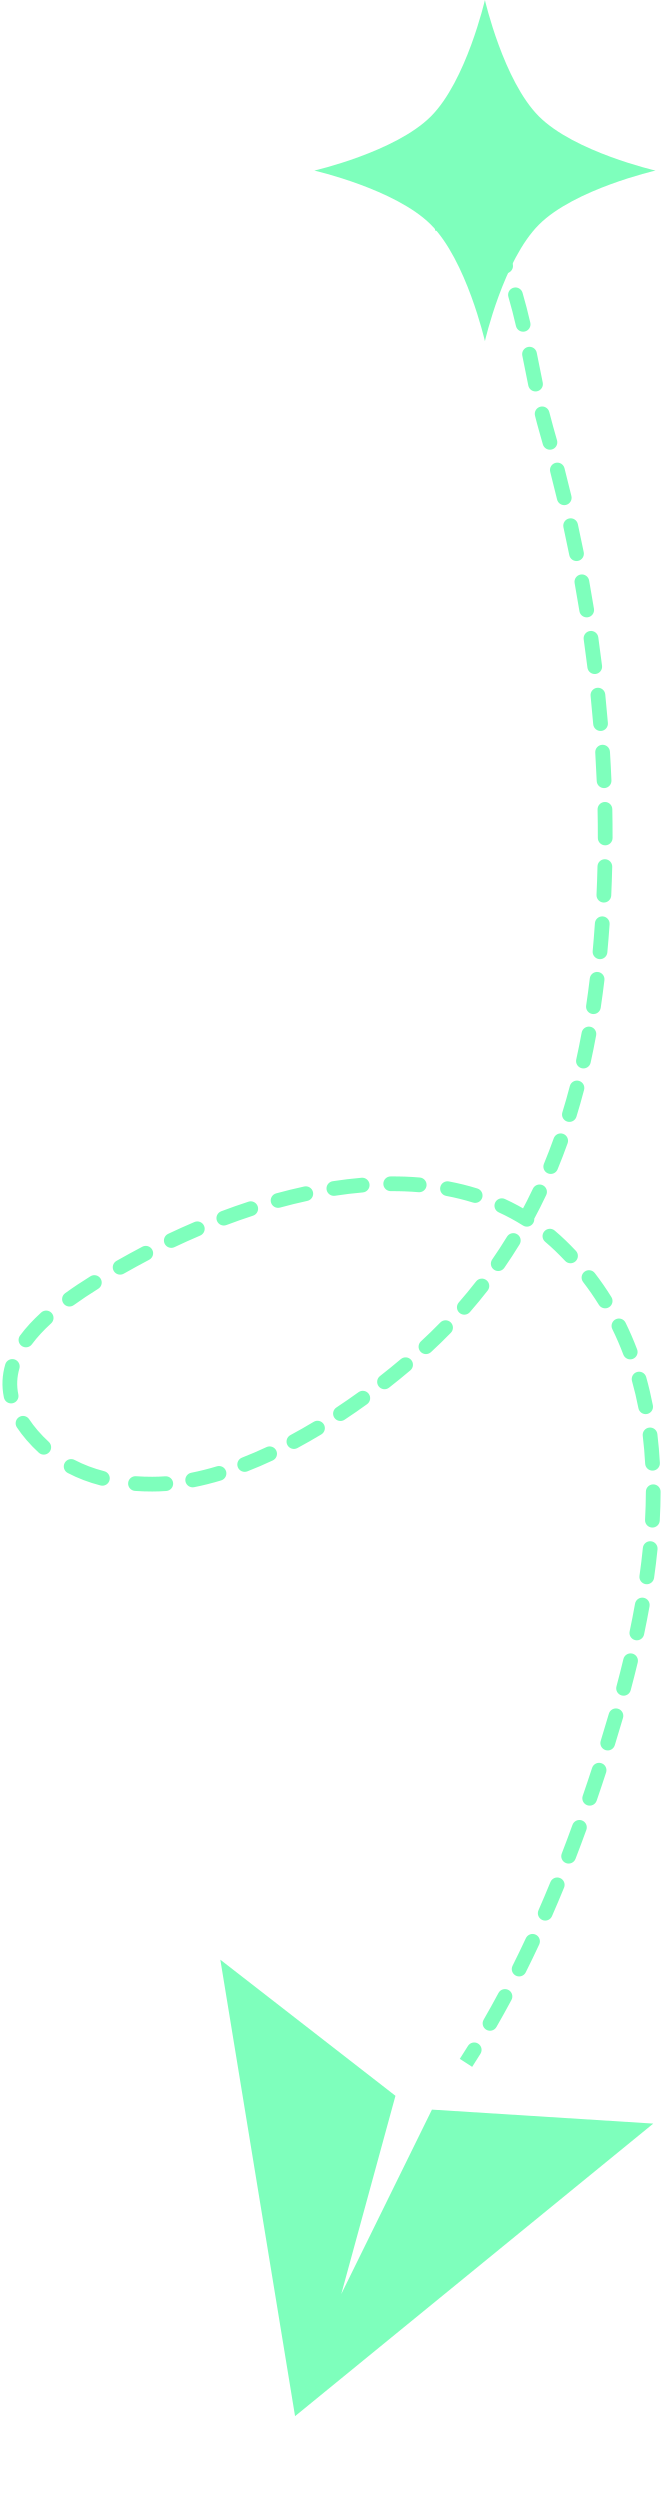
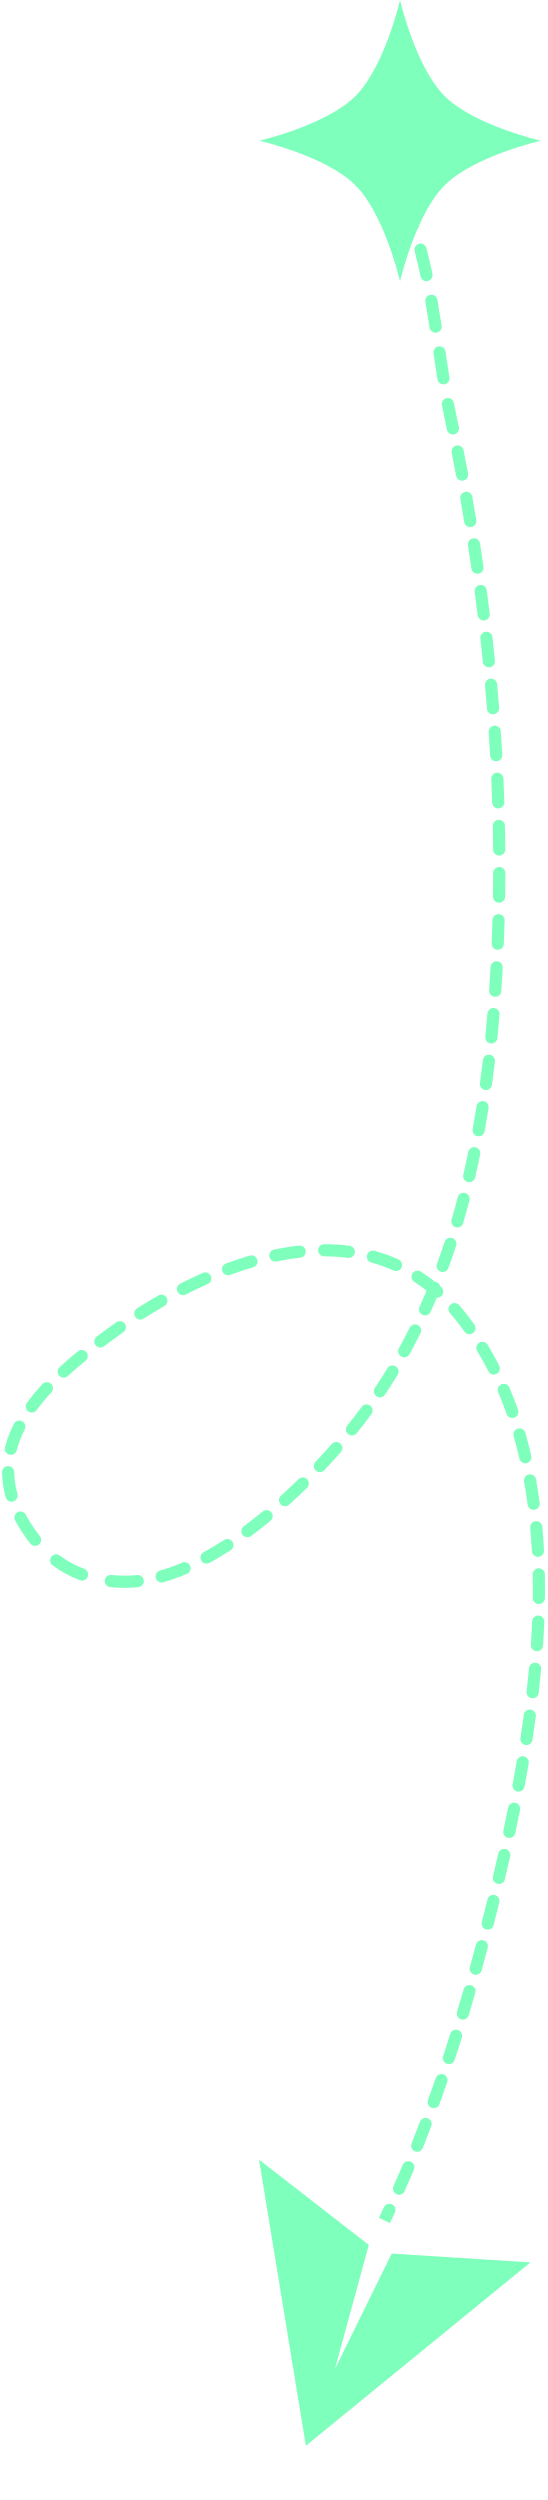
- <svg xmlns="http://www.w3.org/2000/svg" width="135" height="509" viewBox="0 0 135 509" fill="none">
-   <path d="M88.925 34.705L88.578 46.948L100.821 47.295L101.168 35.052L88.925 34.705ZM111.177 87.26L109.735 87.674L111.177 87.26ZM122.403 190.982L123.898 191.101L122.403 190.982ZM88.725 272.3L89.771 273.376L88.725 272.3ZM6.538 292.215L5.4 293.192L6.538 292.215ZM27.118 256.534L26.395 255.22L27.118 256.534ZM114.117 253.63L115.159 252.551L114.117 253.63ZM121.066 363.16L119.643 362.685L121.066 363.16ZM95.721 44.279C96.233 44.93 97.176 45.042 97.827 44.53C98.478 44.018 98.591 43.075 98.079 42.424L95.721 44.279ZM101.628 47.805C101.227 47.08 100.315 46.817 99.59 47.217C98.865 47.618 98.601 48.53 99.002 49.255L101.628 47.805ZM101.551 54.703C101.856 55.474 102.728 55.851 103.498 55.545C104.268 55.24 104.645 54.369 104.34 53.599L101.551 54.703ZM106.388 59.604C106.155 58.809 105.321 58.354 104.526 58.588C103.731 58.821 103.276 59.655 103.51 60.45L106.388 59.604ZM105.048 66.375C105.235 67.182 106.041 67.685 106.848 67.498C107.655 67.311 108.158 66.506 107.971 65.699L105.048 66.375ZM109.28 71.812C109.116 71.001 108.325 70.475 107.513 70.639C106.701 70.804 106.176 71.595 106.34 72.407L109.28 71.812ZM107.564 78.5C107.73 79.312 108.523 79.835 109.335 79.668C110.146 79.502 110.669 78.709 110.502 77.897L107.564 78.5ZM111.836 83.901C111.638 83.097 110.825 82.606 110.021 82.804C109.216 83.003 108.725 83.816 108.924 84.62L111.836 83.901ZM110.523 90.465C110.744 91.263 111.571 91.731 112.369 91.509C113.167 91.288 113.635 90.461 113.414 89.663L110.523 90.465ZM114.928 95.318C114.721 94.515 113.902 94.033 113.1 94.24C112.298 94.447 111.816 95.265 112.023 96.067L114.928 95.318ZM113.421 101.696C113.613 102.502 114.423 102.999 115.228 102.806C116.034 102.614 116.531 101.805 116.339 100.999L113.421 101.696ZM117.647 106.706C117.469 105.896 116.669 105.384 115.86 105.562C115.051 105.74 114.539 106.54 114.716 107.349L117.647 106.706ZM115.907 113.024C116.07 113.837 116.86 114.363 117.673 114.201C118.485 114.038 119.012 113.248 118.849 112.435L115.907 113.024ZM119.945 118.187C119.798 117.372 119.017 116.83 118.202 116.978C117.387 117.125 116.845 117.905 116.993 118.721L119.945 118.187ZM117.971 124.436C118.103 125.254 118.873 125.81 119.691 125.678C120.509 125.546 121.065 124.776 120.933 123.958L117.971 124.436ZM121.811 129.747C121.694 128.927 120.935 128.357 120.115 128.473C119.295 128.589 118.724 129.349 118.84 130.169L121.811 129.747ZM119.599 135.917C119.7 136.739 120.448 137.324 121.27 137.224C122.092 137.123 122.677 136.375 122.577 135.553L119.599 135.917ZM123.23 141.373C123.146 140.549 122.409 139.949 121.585 140.033C120.761 140.117 120.161 140.854 120.245 141.678L123.23 141.373ZM120.777 147.45C120.845 148.276 121.569 148.89 122.395 148.823C123.221 148.755 123.835 148.031 123.767 147.205L120.777 147.45ZM124.187 153.047C124.136 152.22 123.425 151.591 122.598 151.642C121.771 151.693 121.142 152.405 121.193 153.232L124.187 153.047ZM121.49 159.02C121.524 159.848 122.222 160.491 123.05 160.457C123.878 160.424 124.521 159.725 124.487 158.897L121.49 159.02ZM124.666 164.753C124.649 163.925 123.965 163.266 123.136 163.283C122.308 163.3 121.65 163.984 121.666 164.813L124.666 164.753ZM121.72 170.607C121.719 171.436 122.39 172.108 123.218 172.109C124.046 172.111 124.719 171.44 124.72 170.612L121.72 170.607ZM124.648 176.471C124.667 175.643 124.011 174.956 123.183 174.936C122.355 174.917 121.668 175.573 121.649 176.401L124.648 176.471ZM121.45 182.191C121.412 183.019 122.052 183.72 122.88 183.758C123.708 183.795 124.409 183.155 124.447 182.328L121.45 182.191ZM124.114 188.179C124.171 187.352 123.546 186.636 122.72 186.58C121.893 186.524 121.177 187.148 121.121 187.974L124.114 188.179ZM120.668 193.649C120.592 194.473 121.199 195.204 122.024 195.28C122.849 195.356 123.579 194.749 123.655 193.924L120.668 193.649ZM123.061 199.562C123.159 198.739 122.571 197.993 121.749 197.895C120.926 197.797 120.18 198.384 120.082 199.207L123.061 199.562ZM119.339 204.742C119.217 205.561 119.782 206.325 120.601 206.447C121.42 206.57 122.184 206.005 122.306 205.186L119.339 204.742ZM121.376 210.787C121.525 209.973 120.986 209.191 120.171 209.042C119.356 208.892 118.574 209.432 118.425 210.247L121.376 210.787ZM117.323 215.712C117.144 216.521 117.655 217.321 118.464 217.5C119.273 217.678 120.074 217.167 120.252 216.358L117.323 215.712ZM118.92 221.888C119.13 221.087 118.65 220.267 117.849 220.057C117.048 219.847 116.228 220.326 116.018 221.127L118.92 221.888ZM114.495 226.481C114.252 227.273 114.696 228.112 115.488 228.356C116.28 228.599 117.119 228.155 117.362 227.363L114.495 226.481ZM115.566 232.769C115.846 231.989 115.439 231.131 114.659 230.852C113.879 230.572 113.021 230.979 112.742 231.759L115.566 232.769ZM110.746 236.945C110.43 237.711 110.795 238.588 111.56 238.904C112.326 239.22 113.203 238.855 113.519 238.09L110.746 236.945ZM111.211 243.306C111.566 242.557 111.246 241.663 110.497 241.309C109.748 240.954 108.854 241.274 108.5 242.023L111.211 243.306ZM105.995 246.975C105.602 247.705 105.874 248.614 106.603 249.008C107.332 249.401 108.242 249.129 108.636 248.4L105.995 246.975ZM105.79 253.35C106.222 252.643 106 251.72 105.293 251.288C104.586 250.855 103.663 251.078 103.231 251.784L105.79 253.35ZM100.207 256.432C99.736 257.114 99.906 258.048 100.588 258.519C101.269 258.99 102.204 258.819 102.675 258.138L100.207 256.432ZM99.296 262.745C99.805 262.091 99.687 261.148 99.033 260.64C98.379 260.131 97.436 260.249 96.928 260.903L99.296 262.745ZM93.403 265.184C92.859 265.809 92.924 266.756 93.549 267.3C94.173 267.845 95.121 267.78 95.665 267.155L93.403 265.184ZM91.793 271.356C92.371 270.763 92.358 269.813 91.765 269.235C91.171 268.657 90.222 268.67 89.644 269.263L91.793 271.356ZM85.706 273.094C85.097 273.656 85.06 274.605 85.622 275.213C86.184 275.822 87.133 275.86 87.742 275.297L85.706 273.094ZM83.548 279.003C84.18 278.467 84.259 277.521 83.723 276.889C83.188 276.256 82.242 276.178 81.609 276.713L83.548 279.003ZM77.365 280.165C76.713 280.675 76.597 281.618 77.107 282.271C77.617 282.923 78.56 283.039 79.213 282.529L77.365 280.165ZM74.743 285.886C75.415 285.401 75.567 284.464 75.082 283.792C74.597 283.12 73.66 282.968 72.988 283.453L74.743 285.886ZM68.49 286.564C67.799 287.021 67.61 287.952 68.067 288.643C68.524 289.333 69.455 289.523 70.146 289.065L68.49 286.564ZM65.415 292.054C66.125 291.627 66.355 290.705 65.928 289.996C65.501 289.286 64.579 289.056 63.869 289.483L65.415 292.054ZM59.127 292.184C58.398 292.576 58.124 293.485 58.516 294.215C58.908 294.945 59.817 295.219 60.547 294.827L59.127 292.184ZM55.532 297.348C56.283 296.997 56.607 296.104 56.256 295.354C55.905 294.603 55.012 294.279 54.262 294.63L55.532 297.348ZM49.271 296.772C48.499 297.073 48.117 297.943 48.418 298.715C48.719 299.487 49.588 299.868 50.36 299.568L49.271 296.772ZM45.024 301.415C45.817 301.177 46.267 300.34 46.028 299.547C45.789 298.753 44.952 298.304 44.159 298.543L45.024 301.415ZM38.94 299.85C38.127 300.01 37.598 300.799 37.758 301.612C37.919 302.425 38.708 302.954 39.52 302.793L38.94 299.85ZM33.861 303.566C34.688 303.506 35.309 302.788 35.249 301.962C35.189 301.136 34.471 300.514 33.645 300.574L33.861 303.566ZM27.689 300.558C26.863 300.499 26.145 301.121 26.086 301.947C26.027 302.773 26.649 303.491 27.476 303.55L27.689 300.558ZM20.477 302.443C21.28 302.649 22.097 302.165 22.303 301.363C22.509 300.561 22.026 299.743 21.223 299.537L20.477 302.443ZM15.182 297.241C14.448 296.856 13.542 297.139 13.157 297.873C12.772 298.606 13.055 299.513 13.789 299.898L15.182 297.241ZM7.901 295.772C8.513 296.33 9.461 296.287 10.02 295.674C10.578 295.062 10.534 294.114 9.922 293.555L7.901 295.772ZM5.936 288.952C5.478 288.262 4.547 288.073 3.857 288.531C3.166 288.988 2.978 289.919 3.435 290.61L5.936 288.952ZM0.795 284.54C0.965 285.351 1.759 285.871 2.57 285.702C3.381 285.532 3.901 284.737 3.732 283.927L0.795 284.54ZM3.949 278.628C4.181 277.832 3.724 277 2.928 276.768C2.133 276.537 1.3 276.994 1.069 277.79L3.949 278.628ZM4.076 271.926C3.585 272.593 3.727 273.532 4.394 274.023C5.061 274.514 6 274.372 6.491 273.705L4.076 271.926ZM10.409 269.44C11.021 268.882 11.064 267.933 10.506 267.321C9.948 266.709 8.999 266.666 8.387 267.224L10.409 269.44ZM13.265 263.293C12.594 263.779 12.443 264.716 12.929 265.388C13.415 266.059 14.352 266.209 15.023 265.723L13.265 263.293ZM20.004 262.396C20.707 261.958 20.922 261.033 20.484 260.33C20.046 259.627 19.121 259.412 18.418 259.85L20.004 262.396ZM23.718 256.713C22.997 257.121 22.744 258.037 23.152 258.757C23.561 259.478 24.476 259.731 25.197 259.323L23.718 256.713ZM30.373 256.489C31.106 256.105 31.39 255.198 31.005 254.464C30.62 253.73 29.714 253.447 28.98 253.832L30.373 256.489ZM34.233 251.211C33.484 251.566 33.165 252.461 33.52 253.21C33.875 253.958 34.77 254.277 35.518 253.922L34.233 251.211ZM40.763 251.563C41.525 251.238 41.88 250.357 41.555 249.595C41.231 248.833 40.35 248.478 39.587 248.802L40.763 251.563ZM45.04 246.614C44.264 246.906 43.873 247.772 44.165 248.547C44.457 249.322 45.322 249.714 46.098 249.421L45.04 246.614ZM51.516 247.515C52.304 247.258 52.734 246.411 52.477 245.624C52.219 244.836 51.373 244.406 50.585 244.663L51.516 247.515ZM56.221 242.972C55.422 243.19 54.951 244.015 55.169 244.814C55.388 245.613 56.213 246.084 57.012 245.866L56.221 242.972ZM62.577 244.502C63.387 244.327 63.901 243.528 63.726 242.718C63.551 241.909 62.753 241.394 61.943 241.569L62.577 244.502ZM67.746 240.493C66.927 240.619 66.365 241.385 66.491 242.204C66.617 243.023 67.383 243.584 68.202 243.458L67.746 240.493ZM73.869 242.78C74.695 242.71 75.308 241.984 75.238 241.159C75.168 240.333 74.442 239.721 73.617 239.79L73.869 242.78ZM79.538 239.518C78.71 239.523 78.042 240.198 78.047 241.027C78.052 241.855 78.728 242.522 79.556 242.517L79.538 239.518ZM85.227 242.731C86.053 242.8 86.778 242.187 86.847 241.362C86.916 240.536 86.303 239.811 85.478 239.742L85.227 242.731ZM91.387 240.537C90.573 240.384 89.788 240.919 89.635 241.733C89.482 242.548 90.018 243.332 90.832 243.485L91.387 240.537ZM96.301 244.84C97.092 245.086 97.932 244.645 98.179 243.854C98.425 243.063 97.984 242.222 97.192 241.976L96.301 244.84ZM102.797 244.116C102.043 243.771 101.153 244.102 100.808 244.855C100.463 245.608 100.794 246.499 101.548 246.843L102.797 244.116ZM106.476 249.513C107.176 249.957 108.102 249.749 108.546 249.049C108.989 248.349 108.781 247.422 108.081 246.979L106.476 249.513ZM112.928 250.536C112.295 250.001 111.349 250.081 110.814 250.714C110.28 251.347 110.36 252.293 110.993 252.828L112.928 250.536ZM115.066 256.727C115.634 257.331 116.583 257.36 117.187 256.793C117.79 256.225 117.82 255.276 117.252 254.672L115.066 256.727ZM121.104 259.199C120.599 258.542 119.658 258.418 119.001 258.923C118.344 259.428 118.221 260.37 118.726 261.027L121.104 259.199ZM121.935 265.668C122.371 266.372 123.296 266.589 124 266.153C124.704 265.717 124.921 264.792 124.485 264.088L121.935 265.668ZM127.361 269.291C126.997 268.547 126.098 268.239 125.354 268.604C124.61 268.969 124.303 269.867 124.668 270.611L127.361 269.291ZM126.911 275.8C127.204 276.575 128.07 276.965 128.844 276.673C129.619 276.38 130.01 275.514 129.717 274.739L126.911 275.8ZM131.564 280.373C131.34 279.575 130.512 279.11 129.714 279.333C128.917 279.557 128.451 280.385 128.675 281.182L131.564 280.373ZM129.981 286.706C130.139 287.519 130.927 288.049 131.74 287.891C132.553 287.732 133.084 286.945 132.925 286.131L129.981 286.706ZM133.84 291.967C133.741 291.145 132.994 290.559 132.172 290.658C131.349 290.757 130.763 291.504 130.862 292.326L133.84 291.967ZM131.355 298.003C131.4 298.83 132.108 299.464 132.935 299.419C133.762 299.374 134.396 298.666 134.351 297.839L131.355 298.003ZM134.499 303.723C134.502 302.895 133.833 302.221 133.004 302.219C132.176 302.216 131.502 302.886 131.5 303.714L134.499 303.723ZM131.332 309.432C131.287 310.259 131.921 310.966 132.749 311.011C133.576 311.056 134.283 310.422 134.328 309.595L131.332 309.432ZM133.873 315.444C133.956 314.62 133.355 313.885 132.53 313.802C131.706 313.72 130.971 314.321 130.888 315.145L133.873 315.444ZM130.199 320.842C130.083 321.662 130.654 322.421 131.475 322.537C132.295 322.652 133.054 322.081 133.17 321.261L130.199 320.842ZM132.246 327.041C132.391 326.225 131.848 325.446 131.032 325.301C130.216 325.156 129.438 325.7 129.293 326.515L132.246 327.041ZM128.195 332.16C128.024 332.97 128.542 333.766 129.353 333.937C130.164 334.108 130.959 333.589 131.13 332.778L128.195 332.16ZM129.843 338.478C130.037 337.673 129.541 336.863 128.735 336.669C127.93 336.476 127.12 336.972 126.926 337.777L129.843 338.478ZM125.51 343.36C125.297 344.16 125.773 344.982 126.573 345.195C127.374 345.409 128.196 344.933 128.409 344.132L125.51 343.36ZM126.844 349.753C127.074 348.957 126.616 348.125 125.821 347.895C125.025 347.664 124.193 348.122 123.962 348.918L126.844 349.753ZM122.302 354.447C122.057 355.238 122.499 356.078 123.291 356.324C124.082 356.569 124.922 356.127 125.168 355.335L122.302 354.447ZM123.401 360.878C123.658 360.09 123.228 359.243 122.441 358.986C121.654 358.728 120.807 359.158 120.549 359.945L123.401 360.878ZM118.641 365.644C118.372 366.428 118.79 367.281 119.573 367.55C120.357 367.819 121.21 367.402 121.479 366.618L118.641 365.644ZM119.38 372.561C119.663 371.782 119.262 370.921 118.483 370.639C117.704 370.356 116.844 370.758 116.561 371.536L119.38 372.561ZM114.372 377.385C114.074 378.158 114.459 379.027 115.232 379.325C116.005 379.623 116.873 379.238 117.171 378.465L114.372 377.385ZM114.841 384.325C115.156 383.558 114.789 382.682 114.023 382.368C113.256 382.054 112.38 382.42 112.066 383.187L114.841 384.325ZM109.633 388.933C109.302 389.693 109.648 390.577 110.407 390.909C111.166 391.24 112.051 390.894 112.382 390.135L109.633 388.933ZM109.784 395.887C110.135 395.137 109.81 394.244 109.06 393.894C108.309 393.543 107.416 393.868 107.066 394.618L109.784 395.887ZM104.355 400.233C103.985 400.974 104.286 401.875 105.027 402.245C105.768 402.615 106.669 402.315 107.039 401.574L104.355 400.233ZM104.136 407.185C104.527 406.454 104.253 405.545 103.522 405.154C102.792 404.763 101.883 405.038 101.492 405.768L104.136 407.185ZM98.468 411.213C98.054 411.931 98.301 412.848 99.019 413.262C99.737 413.675 100.654 413.428 101.068 412.71L98.468 411.213ZM97.824 418.139C98.261 417.435 98.044 416.51 97.34 416.073C96.636 415.637 95.711 415.853 95.275 416.557L97.824 418.139ZM93.783 42.03C94.467 42.755 95.112 43.505 95.721 44.279L98.079 42.424C97.416 41.581 96.712 40.762 95.963 39.97L93.783 42.03ZM99.002 49.255C99.965 50.999 100.806 52.822 101.551 54.703L104.34 53.599C103.555 51.616 102.661 49.676 101.628 47.805L99.002 49.255ZM103.51 60.45C104.082 62.398 104.586 64.379 105.048 66.375L107.971 65.699C107.499 63.662 106.981 61.622 106.388 59.604L103.51 60.45ZM106.34 72.407C106.751 74.443 107.154 76.504 107.564 78.5L110.502 77.897C110.092 75.898 109.699 73.884 109.28 71.812L106.34 72.407ZM108.924 84.62C109.179 85.654 109.448 86.674 109.735 87.674L112.619 86.846C112.344 85.888 112.084 84.906 111.836 83.901L108.924 84.62ZM109.735 87.674C110.002 88.603 110.264 89.533 110.523 90.465L113.414 89.663C113.153 88.722 112.888 87.784 112.619 86.846L109.735 87.674ZM112.023 96.067C112.506 97.939 112.972 99.815 113.421 101.696L116.339 100.999C115.886 99.101 115.415 97.207 114.928 95.318L112.023 96.067ZM114.716 107.349C115.131 109.237 115.528 111.129 115.907 113.024L118.849 112.435C118.466 110.522 118.065 108.612 117.647 106.706L114.716 107.349ZM116.993 118.721C117.337 120.623 117.663 122.528 117.971 124.436L120.933 123.958C120.622 122.032 120.292 120.108 119.945 118.187L116.993 118.721ZM118.84 130.169C119.112 132.083 119.365 133.999 119.599 135.917L122.577 135.553C122.34 133.616 122.085 131.681 121.811 129.747L118.84 130.169ZM120.245 141.678C120.442 143.601 120.619 145.526 120.777 147.45L123.767 147.205C123.608 145.26 123.428 143.316 123.23 141.373L120.245 141.678ZM121.193 153.232C121.312 155.162 121.411 157.091 121.49 159.02L124.487 158.897C124.408 156.948 124.307 154.997 124.187 153.047L121.193 153.232ZM121.666 164.813C121.705 166.745 121.723 168.677 121.72 170.607L124.72 170.612C124.723 168.66 124.705 166.707 124.666 164.753L121.666 164.813ZM121.649 176.401C121.604 178.333 121.538 180.264 121.45 182.191L124.447 182.328C124.535 180.378 124.602 178.425 124.648 176.471L121.649 176.401ZM121.121 187.974C121.055 188.938 120.984 189.901 120.907 190.863L123.898 191.101C123.975 190.128 124.048 189.154 124.114 188.179L121.121 187.974ZM120.907 190.863C120.833 191.791 120.754 192.719 120.668 193.649L123.655 193.924C123.742 192.982 123.823 192.041 123.898 191.101L120.907 190.863ZM120.082 199.207C119.862 201.053 119.615 202.899 119.339 204.742L122.306 205.186C122.587 203.311 122.837 201.436 123.061 199.562L120.082 199.207ZM118.425 210.247C118.09 212.073 117.724 213.896 117.323 215.712L120.252 216.358C120.661 214.506 121.035 212.648 121.376 210.787L118.425 210.247ZM116.018 221.127C115.548 222.921 115.041 224.706 114.495 226.481L117.362 227.363C117.921 225.546 118.44 223.72 118.92 221.888L116.018 221.127ZM112.742 231.759C112.119 233.499 111.455 235.229 110.746 236.945L113.519 238.09C114.247 236.328 114.928 234.554 115.566 232.769L112.742 231.759ZM108.5 242.023C107.711 243.689 106.877 245.34 105.995 246.975L108.636 248.4C109.543 246.717 110.401 245.019 111.211 243.306L108.5 242.023ZM103.231 251.784C102.272 253.351 101.265 254.901 100.207 256.432L102.675 258.138C103.765 256.56 104.802 254.963 105.79 253.35L103.231 251.784ZM96.928 260.903C95.804 262.349 94.63 263.777 93.403 265.184L95.665 267.155C96.928 265.705 98.138 264.235 99.296 262.745L96.928 260.903ZM89.644 269.263C89.002 269.922 88.347 270.576 87.68 271.224L89.771 273.376C90.458 272.708 91.132 272.035 91.793 271.356L89.644 269.263ZM87.68 271.224C87.056 271.831 86.397 272.455 85.706 273.094L87.742 275.297C88.451 274.642 89.128 274 89.771 273.376L87.68 271.224ZM81.609 276.713C80.269 277.848 78.85 279.004 77.365 280.165L79.213 282.529C80.729 281.344 82.178 280.163 83.548 279.003L81.609 276.713ZM72.988 283.453C71.532 284.503 70.029 285.544 68.49 286.564L70.146 289.065C71.721 288.023 73.256 286.959 74.743 285.886L72.988 283.453ZM63.869 289.483C62.313 290.419 60.73 291.323 59.127 292.184L60.547 294.827C62.195 293.941 63.82 293.013 65.415 292.054L63.869 289.483ZM54.262 294.63C52.606 295.404 50.94 296.122 49.271 296.772L50.36 299.568C52.096 298.891 53.822 298.147 55.532 297.348L54.262 294.63ZM44.159 298.543C42.409 299.07 40.666 299.509 38.94 299.85L39.52 302.793C41.351 302.432 43.189 301.968 45.024 301.415L44.159 298.543ZM33.645 300.574C32.753 300.639 31.869 300.672 30.994 300.672V303.672C31.944 303.672 32.901 303.636 33.861 303.566L33.645 300.574ZM30.994 300.672C29.862 300.672 28.761 300.634 27.689 300.558L27.476 303.55C28.622 303.632 29.795 303.672 30.994 303.672V300.672ZM21.223 299.537C19.058 298.981 17.045 298.218 15.182 297.241L13.789 299.898C15.872 300.99 18.104 301.833 20.477 302.443L21.223 299.537ZM9.922 293.555C9.139 292.842 8.39 292.07 7.675 291.237L5.4 293.192C6.192 294.115 7.026 294.974 7.901 295.772L9.922 293.555ZM7.675 291.237C7.007 290.459 6.429 289.697 5.936 288.952L3.435 290.61C4.003 291.467 4.657 292.328 5.4 293.192L7.675 291.237ZM3.732 283.927C3.35 282.095 3.452 280.337 3.949 278.628L1.069 277.79C0.442 279.944 0.307 282.201 0.795 284.54L3.732 283.927ZM6.491 273.705C7.562 272.251 8.887 270.829 10.409 269.44L8.387 267.224C6.756 268.712 5.29 270.278 4.076 271.926L6.491 273.705ZM15.023 265.723C16.607 264.577 18.283 263.468 20.004 262.396L18.418 259.85C16.652 260.95 14.917 262.098 13.265 263.293L15.023 265.723ZM25.197 259.323C26.081 258.822 26.965 258.33 27.841 257.849L26.395 255.22C25.511 255.706 24.616 256.204 23.718 256.713L25.197 259.323ZM27.841 257.849C28.67 257.392 29.515 256.939 30.373 256.489L28.98 253.832C28.104 254.291 27.242 254.754 26.395 255.22L27.841 257.849ZM35.518 253.922C37.227 253.111 38.978 252.322 40.763 251.563L39.587 248.802C37.765 249.578 35.977 250.384 34.233 251.211L35.518 253.922ZM46.098 249.421C47.881 248.749 49.689 248.112 51.516 247.515L50.585 244.663C48.714 245.274 46.863 245.927 45.04 246.614L46.098 249.421ZM57.012 245.866C58.858 245.361 60.715 244.904 62.577 244.502L61.943 241.569C60.025 241.984 58.116 242.454 56.221 242.972L57.012 245.866ZM68.202 243.458C70.095 243.167 71.987 242.939 73.869 242.78L73.617 239.79C71.662 239.955 69.703 240.192 67.746 240.493L68.202 243.458ZM79.556 242.517C81.466 242.506 83.359 242.575 85.227 242.731L85.478 239.742C83.514 239.577 81.532 239.505 79.538 239.518L79.556 242.517ZM90.832 243.485C92.69 243.835 94.515 244.284 96.301 244.84L97.192 241.976C95.291 241.383 93.353 240.907 91.387 240.537L90.832 243.485ZM101.548 246.843C103.238 247.617 104.883 248.505 106.476 249.513L108.081 246.979C106.371 245.896 104.606 244.944 102.797 244.116L101.548 246.843ZM110.993 252.828C111.7 253.425 112.394 254.052 113.075 254.709L115.159 252.551C114.43 251.847 113.686 251.176 112.928 250.536L110.993 252.828ZM113.075 254.709C113.761 255.372 114.425 256.045 115.066 256.727L117.252 254.672C116.578 253.955 115.88 253.247 115.159 252.551L113.075 254.709ZM118.726 261.027C119.886 262.536 120.954 264.085 121.935 265.668L124.485 264.088C123.452 262.42 122.326 260.789 121.104 259.199L118.726 261.027ZM124.668 270.611C125.5 272.308 126.246 274.039 126.911 275.8L129.717 274.739C129.02 272.893 128.236 271.075 127.361 269.291L124.668 270.611ZM128.675 281.182C129.184 282.999 129.617 284.841 129.981 286.706L132.925 286.131C132.547 284.192 132.095 282.271 131.564 280.373L128.675 281.182ZM130.862 292.326C131.088 294.203 131.251 296.097 131.355 298.003L134.351 297.839C134.243 295.871 134.075 293.912 133.84 291.967L130.862 292.326ZM131.5 303.714C131.494 305.613 131.436 307.521 131.332 309.432L134.328 309.595C134.435 307.635 134.494 305.677 134.499 303.723L131.5 303.714ZM130.888 315.145C130.698 317.046 130.467 318.946 130.199 320.842L133.17 321.261C133.442 319.328 133.679 317.387 133.873 315.444L130.888 315.145ZM129.293 326.515C128.956 328.407 128.589 330.29 128.195 332.16L131.13 332.778C131.53 330.879 131.904 328.965 132.246 327.041L129.293 326.515ZM126.926 337.777C126.475 339.657 126.001 341.519 125.51 343.36L128.409 344.132C128.906 342.27 129.386 340.384 129.843 338.478L126.926 337.777ZM123.962 348.918C123.419 350.791 122.864 352.636 122.302 354.447L125.168 355.335C125.734 353.509 126.295 351.646 126.844 349.753L123.962 348.918ZM120.549 359.945C120.247 360.87 119.945 361.783 119.643 362.685L122.489 363.636C122.792 362.728 123.096 361.809 123.401 360.878L120.549 359.945ZM119.643 362.685C119.314 363.67 118.98 364.657 118.641 365.644L121.479 366.618C121.821 365.623 122.157 364.628 122.489 363.636L119.643 362.685ZM116.561 371.536C115.853 373.485 115.124 375.436 114.372 377.385L117.171 378.465C117.93 376.496 118.666 374.527 119.38 372.561L116.561 371.536ZM112.066 383.187C111.279 385.107 110.468 387.023 109.633 388.933L112.382 390.135C113.227 388.203 114.046 386.265 114.841 384.325L112.066 383.187ZM107.066 394.618C106.188 396.499 105.285 398.372 104.355 400.233L107.039 401.574C107.981 399.688 108.896 397.791 109.784 395.887L107.066 394.618ZM101.492 405.768C100.512 407.597 99.504 409.413 98.468 411.213L101.068 412.71C102.12 410.883 103.142 409.04 104.136 407.185L101.492 405.768ZM95.275 416.557C94.728 417.439 94.174 418.316 93.612 419.188L96.134 420.812C96.705 419.926 97.268 419.034 97.824 418.139L95.275 416.557Z" fill="#7EFFBC" />
+ <svg xmlns="http://www.w3.org/2000/svg" width="135" height="617" viewBox="0 0 135 617" fill="none">
+   <path d="M89.877 33.926L87.799 45.996L99.869 48.074L101.947 36.004L89.877 33.926ZM111.177 102.883L109.71 103.198L111.177 102.883ZM122.403 241.635L123.9 241.725L122.403 241.635ZM88.725 350.417L89.915 351.332L89.915 351.332L88.725 350.417ZM6.538 377.057L5.275 377.868L5.275 377.868L6.538 377.057ZM27.118 329.327L26.229 328.119L27.118 329.327ZM114.117 325.442L115.303 324.523L114.117 325.442ZM121.066 471.964L119.611 471.6L121.066 471.964ZM95.35 44.475C95.778 45.184 96.7 45.413 97.409 44.985C98.119 44.557 98.347 43.636 97.919 42.926L95.35 44.475ZM100.976 48.812C100.638 48.056 99.751 47.717 98.995 48.055C98.238 48.393 97.899 49.28 98.237 50.036L100.976 48.812ZM100.525 55.915C100.79 56.7 101.642 57.12 102.427 56.855C103.211 56.589 103.632 55.738 103.366 54.953L100.525 55.915ZM105.239 61.236C105.029 60.434 104.209 59.955 103.408 60.165C102.606 60.376 102.127 61.196 102.338 61.997L105.239 61.236ZM103.791 68.206C103.96 69.016 104.755 69.536 105.566 69.367C106.377 69.197 106.897 68.402 106.727 67.591L103.791 68.206ZM107.943 73.98C107.801 73.164 107.024 72.618 106.208 72.76C105.392 72.902 104.845 73.678 104.987 74.495L107.943 73.98ZM106.021 80.835C106.147 81.654 106.913 82.215 107.732 82.088C108.551 81.962 109.112 81.196 108.986 80.377L106.021 80.835ZM109.947 86.765C109.825 85.946 109.062 85.381 108.242 85.503C107.423 85.625 106.858 86.389 106.98 87.208L109.947 86.765ZM107.959 93.6C108.089 94.418 108.858 94.975 109.676 94.845C110.494 94.714 111.052 93.945 110.921 93.127L107.959 93.6ZM112.013 99.444C111.859 98.63 111.074 98.096 110.26 98.25C109.446 98.405 108.912 99.19 109.066 100.004L112.013 99.444ZM110.311 106.035C110.481 106.846 111.276 107.366 112.087 107.197C112.898 107.027 113.417 106.232 113.248 105.421L110.311 106.035ZM114.412 111.138C114.251 110.326 113.462 109.797 112.649 109.958C111.836 110.119 111.308 110.909 111.469 111.721L114.412 111.138ZM112.567 117.418C112.719 118.232 113.503 118.769 114.317 118.616C115.132 118.464 115.668 117.68 115.516 116.866L112.567 117.418ZM116.559 122.605C116.415 121.789 115.637 121.245 114.821 121.389C114.005 121.532 113.461 122.31 113.605 123.126L116.559 122.605ZM114.582 128.846C114.717 129.663 115.489 130.216 116.307 130.081C117.124 129.946 117.677 129.173 117.542 128.356L114.582 128.846ZM118.464 134.116C118.337 133.297 117.571 132.736 116.752 132.863C115.933 132.989 115.372 133.756 115.499 134.574L118.464 134.116ZM116.355 140.313C116.473 141.133 117.233 141.702 118.053 141.584C118.873 141.466 119.442 140.706 119.324 139.886L116.355 140.313ZM120.123 145.665C120.014 144.844 119.26 144.266 118.439 144.376C117.618 144.485 117.04 145.239 117.15 146.06L120.123 145.665ZM117.883 151.815C117.983 152.637 118.731 153.223 119.553 153.122C120.376 153.022 120.961 152.274 120.861 151.452L117.883 151.815ZM121.535 157.247C121.444 156.423 120.702 155.83 119.879 155.921C119.056 156.013 118.462 156.754 118.554 157.578L121.535 157.247ZM119.162 163.347C119.245 164.171 119.98 164.773 120.804 164.69C121.628 164.608 122.23 163.873 122.147 163.049L119.162 163.347ZM122.696 168.857C122.622 168.032 121.894 167.422 121.069 167.496C120.244 167.569 119.634 168.297 119.707 169.123L122.696 168.857ZM120.189 174.904C120.253 175.73 120.975 176.347 121.801 176.283C122.627 176.219 123.244 175.497 123.18 174.671L120.189 174.904ZM123.6 180.491C123.545 179.664 122.83 179.038 122.004 179.093C121.177 179.148 120.551 179.863 120.606 180.69L123.6 180.491ZM120.959 186.48C121.004 187.307 121.712 187.941 122.539 187.895C123.366 187.849 124 187.142 123.954 186.315L120.959 186.48ZM124.242 192.142C124.206 191.315 123.506 190.673 122.678 190.709C121.851 190.746 121.209 191.446 121.245 192.273L124.242 192.142ZM121.465 198.069C121.492 198.897 122.185 199.547 123.013 199.52C123.841 199.494 124.49 198.801 124.464 197.973L121.465 198.069ZM124.617 203.807C124.6 202.978 123.915 202.321 123.087 202.338C122.259 202.355 121.601 203.04 121.618 203.868L124.617 203.807ZM121.702 209.667C121.709 210.496 122.387 211.162 123.215 211.154C124.044 211.147 124.709 210.47 124.702 209.641L121.702 209.667ZM124.718 215.477C124.721 214.648 124.051 213.975 123.223 213.972C122.394 213.969 121.721 214.638 121.718 215.467L124.718 215.477ZM121.663 221.266C121.65 222.095 122.311 222.777 123.14 222.789C123.968 222.802 124.65 222.141 124.663 221.313L121.663 221.266ZM124.536 227.148C124.559 226.32 123.907 225.63 123.079 225.607C122.25 225.584 121.56 226.236 121.537 227.064L124.536 227.148ZM121.34 232.859C121.306 233.687 121.95 234.385 122.778 234.419C123.605 234.452 124.304 233.808 124.337 232.98L121.34 232.859ZM124.064 238.812C124.108 237.984 123.473 237.278 122.646 237.234C121.819 237.19 121.112 237.825 121.068 238.652L124.064 238.812ZM120.724 244.419C120.669 245.246 121.294 245.961 122.121 246.016C122.947 246.071 123.662 245.446 123.717 244.619L120.724 244.419ZM123.288 250.406C123.355 249.581 122.741 248.856 121.915 248.789C121.09 248.721 120.365 249.336 120.298 250.162L123.288 250.406ZM119.782 255.895C119.701 256.719 120.303 257.453 121.128 257.534C121.952 257.615 122.686 257.013 122.767 256.188L119.782 255.895ZM122.147 261.962C122.243 261.139 121.654 260.395 120.831 260.299C120.008 260.203 119.263 260.792 119.168 261.615L122.147 261.962ZM118.448 267.321C118.336 268.142 118.911 268.898 119.731 269.01C120.552 269.122 121.308 268.547 121.42 267.726L118.448 267.321ZM120.577 273.476C120.706 272.658 120.147 271.89 119.328 271.761C118.51 271.632 117.742 272.191 117.613 273.01L120.577 273.476ZM116.656 278.676C116.509 279.492 117.051 280.272 117.866 280.419C118.681 280.566 119.461 280.025 119.609 279.209L116.656 278.676ZM118.507 284.92C118.674 284.109 118.151 283.316 117.34 283.149C116.528 282.982 115.735 283.505 115.568 284.316L118.507 284.92ZM114.34 289.925C114.152 290.732 114.654 291.538 115.461 291.726C116.268 291.914 117.074 291.412 117.262 290.605L114.34 289.925ZM115.865 296.257C116.075 295.455 115.596 294.635 114.795 294.425C113.993 294.215 113.173 294.695 112.963 295.496L115.865 296.257ZM111.429 301.023C111.195 301.818 111.65 302.652 112.445 302.885C113.24 303.119 114.074 302.664 114.307 301.869L111.429 301.023ZM112.578 307.434C112.836 306.647 112.408 305.799 111.621 305.541C110.833 305.283 109.986 305.711 109.728 306.498L112.578 307.434ZM107.852 311.913C107.567 312.691 107.968 313.552 108.746 313.836C109.524 314.121 110.385 313.72 110.669 312.942L107.852 311.913ZM108.572 318.385C108.884 317.618 108.514 316.743 107.746 316.431C106.979 316.12 106.104 316.49 105.792 317.257L108.572 318.385ZM103.543 322.521C103.203 323.277 103.54 324.164 104.296 324.504C105.051 324.844 105.939 324.507 106.279 323.751L103.543 322.521ZM103.782 329.029C104.151 328.287 103.849 327.387 103.107 327.018C102.365 326.649 101.465 326.951 101.096 327.693L103.782 329.029ZM98.447 332.761C98.048 333.488 98.314 334.399 99.04 334.798C99.766 335.197 100.678 334.931 101.077 334.205L98.447 332.761ZM98.157 339.268C98.586 338.559 98.359 337.637 97.651 337.208C96.942 336.779 96.02 337.005 95.591 337.714L98.157 339.268ZM92.527 342.536C92.067 343.226 92.253 344.157 92.943 344.616C93.632 345.076 94.563 344.89 95.023 344.2L92.527 342.536ZM91.672 348.992C92.162 348.324 92.017 347.385 91.349 346.895C90.681 346.406 89.742 346.55 89.252 347.218L91.672 348.992ZM85.702 351.831C85.182 352.476 85.283 353.42 85.928 353.94C86.573 354.46 87.517 354.359 88.037 353.714L85.702 351.831ZM84.125 358.365C84.67 357.742 84.608 356.795 83.984 356.249C83.361 355.703 82.413 355.766 81.868 356.389L84.125 358.365ZM77.854 360.8C77.285 361.402 77.312 362.351 77.914 362.92C78.516 363.489 79.466 363.462 80.035 362.86L77.854 360.8ZM75.781 367.193C76.373 366.613 76.382 365.664 75.802 365.072C75.222 364.48 74.273 364.471 73.681 365.051L75.781 367.193ZM69.345 369.135C68.73 369.69 68.682 370.639 69.238 371.253C69.793 371.868 70.742 371.916 71.356 371.361L69.345 369.135ZM66.753 375.338C67.392 374.811 67.483 373.866 66.956 373.227C66.429 372.588 65.484 372.497 64.844 373.024L66.753 375.338ZM60.17 376.684C59.504 377.178 59.364 378.117 59.857 378.783C60.35 379.448 61.29 379.588 61.956 379.095L60.17 376.684ZM56.939 382.584C57.634 382.133 57.832 381.204 57.381 380.509C56.93 379.814 56.001 379.616 55.306 380.067L56.939 382.584ZM50.244 383.096C49.516 383.492 49.249 384.404 49.645 385.131C50.042 385.858 50.954 386.126 51.681 385.729L50.244 383.096ZM46.141 388.426C46.904 388.101 47.258 387.22 46.934 386.458C46.61 385.696 45.729 385.341 44.966 385.665L46.141 388.426ZM39.481 387.617C38.684 387.842 38.219 388.67 38.444 389.468C38.669 390.265 39.498 390.729 40.295 390.504L39.481 387.617ZM34.149 391.709C34.973 391.623 35.571 390.885 35.484 390.061C35.398 389.237 34.66 388.639 33.836 388.726L34.149 391.709ZM27.503 388.705C26.679 388.62 25.942 389.22 25.858 390.044C25.774 390.868 26.373 391.605 27.197 391.689L27.503 388.705ZM19.733 389.99C20.509 390.278 21.373 389.882 21.66 389.105C21.948 388.328 21.552 387.465 20.775 387.177L19.733 389.99ZM14.763 383.908C14.1 383.412 13.16 383.549 12.664 384.212C12.168 384.876 12.305 385.816 12.968 386.312L14.763 383.908ZM7.489 380.961C8.007 381.608 8.95 381.713 9.598 381.196C10.245 380.679 10.35 379.735 9.833 379.088L7.489 380.961ZM6.381 373.822C5.994 373.089 5.086 372.809 4.354 373.196C3.621 373.583 3.341 374.49 3.728 375.223L6.381 373.822ZM1.418 369.52C1.643 370.317 2.472 370.781 3.269 370.556C4.066 370.332 4.531 369.503 4.306 368.706L1.418 369.52ZM3.502 363.319C3.49 362.49 2.808 361.829 1.979 361.842C1.151 361.855 0.49 362.537 0.503 363.366L3.502 363.319ZM1.236 357.182C1.033 357.985 1.519 358.801 2.322 359.005C3.125 359.208 3.941 358.722 4.145 357.919L1.236 357.182ZM6.102 352.769C6.475 352.029 6.179 351.127 5.44 350.753C4.701 350.38 3.798 350.676 3.424 351.415L6.102 352.769ZM6.628 346.235C6.139 346.904 6.285 347.842 6.954 348.331C7.623 348.82 8.562 348.674 9.05 348.005L6.628 346.235ZM12.674 343.636C13.237 343.028 13.2 342.079 12.593 341.516C11.985 340.953 11.036 340.99 10.473 341.598L12.674 343.636ZM14.717 337.395C14.106 337.954 14.065 338.903 14.625 339.514C15.184 340.125 16.133 340.166 16.744 339.606L14.717 337.395ZM21.112 335.842C21.753 335.318 21.849 334.373 21.326 333.731C20.802 333.09 19.857 332.994 19.215 333.518L21.112 335.842ZM23.869 329.875C23.208 330.374 23.077 331.315 23.576 331.976C24.075 332.638 25.015 332.769 25.677 332.27L23.869 329.875ZM30.447 328.781C31.124 328.305 31.288 327.37 30.812 326.692C30.336 326.014 29.4 325.85 28.722 326.326L30.447 328.781ZM33.827 322.908C33.129 323.354 32.923 324.281 33.368 324.98C33.814 325.678 34.741 325.883 35.44 325.438L33.827 322.908ZM40.578 322.327C41.296 321.915 41.545 320.998 41.133 320.28C40.72 319.561 39.804 319.313 39.085 319.725L40.578 322.327ZM44.494 316.797C43.756 317.173 43.462 318.076 43.838 318.814C44.214 319.552 45.117 319.846 45.855 319.471L44.494 316.797ZM51.268 316.897C52.026 316.562 52.369 315.677 52.035 314.919C51.7 314.161 50.814 313.818 50.056 314.153L51.268 316.897ZM55.772 311.832C54.995 312.119 54.598 312.982 54.886 313.759C55.173 314.536 56.036 314.933 56.813 314.646L55.772 311.832ZM62.48 312.767C63.276 312.535 63.732 311.702 63.5 310.907C63.268 310.112 62.435 309.655 61.639 309.887L62.48 312.767ZM67.652 308.386C66.84 308.553 66.318 309.347 66.485 310.158C66.653 310.969 67.446 311.492 68.257 311.325L67.652 308.386ZM74.117 310.395C74.941 310.305 75.535 309.564 75.445 308.741C75.355 307.917 74.614 307.323 73.791 307.413L74.117 310.395ZM80.019 307.068C79.191 307.067 78.519 307.738 78.518 308.566C78.517 309.395 79.188 310.067 80.016 310.068L80.019 307.068ZM85.888 310.438C86.709 310.543 87.461 309.963 87.567 309.141C87.672 308.319 87.091 307.568 86.27 307.462L85.888 310.438ZM92.432 308.697C91.633 308.476 90.807 308.944 90.586 309.742C90.365 310.541 90.833 311.367 91.632 311.588L92.432 308.697ZM97.127 313.566C97.883 313.906 98.771 313.569 99.11 312.813C99.45 312.057 99.112 311.169 98.357 310.83L97.127 313.566ZM103.886 313.846C103.191 313.395 102.262 313.593 101.811 314.287C101.36 314.982 101.557 315.911 102.252 316.362L103.886 313.846ZM106.91 319.903C107.531 320.451 108.479 320.39 109.027 319.768C109.574 319.147 109.514 318.199 108.892 317.651L106.91 319.903ZM113.313 322.102C112.768 321.478 111.82 321.414 111.196 321.959C110.572 322.504 110.508 323.451 111.053 324.075L113.313 322.102ZM114.635 328.654C115.116 329.328 116.053 329.485 116.728 329.004C117.402 328.523 117.559 327.586 117.078 326.912L114.635 328.654ZM120.338 331.876C119.91 331.167 118.988 330.939 118.278 331.367C117.569 331.795 117.341 332.717 117.769 333.426L120.338 331.876ZM120.541 338.425C120.917 339.164 121.82 339.458 122.558 339.083C123.297 338.708 123.591 337.805 123.216 337.066L120.541 338.425ZM125.717 342.44C125.393 341.678 124.512 341.322 123.75 341.646C122.987 341.97 122.632 342.851 122.956 343.613L125.717 342.44ZM125.025 348.958C125.299 349.739 126.156 350.15 126.937 349.876C127.719 349.601 128.13 348.745 127.855 347.963L125.025 348.958ZM129.65 353.602C129.421 352.806 128.591 352.345 127.794 352.573C126.998 352.801 126.538 353.632 126.766 354.428L129.65 353.602ZM128.196 359.991C128.381 360.798 129.186 361.303 129.993 361.118C130.801 360.933 131.305 360.128 131.12 359.321L128.196 359.991ZM132.294 365.102C132.149 364.287 131.37 363.743 130.554 363.888C129.739 364.033 129.195 364.812 129.34 365.627L132.294 365.102ZM130.218 371.32C130.327 372.142 131.08 372.72 131.902 372.611C132.723 372.503 133.301 371.75 133.193 370.928L130.218 371.32ZM133.841 376.783C133.766 375.958 133.037 375.35 132.212 375.424C131.387 375.499 130.778 376.228 130.853 377.053L133.841 376.783ZM131.263 382.81C131.307 383.637 132.013 384.273 132.84 384.229C133.667 384.185 134.303 383.479 134.259 382.652L131.263 382.81ZM134.468 388.525C134.452 387.697 133.768 387.038 132.94 387.053C132.111 387.069 131.453 387.753 131.468 388.581L134.468 388.525ZM131.485 394.362C131.475 395.19 132.139 395.87 132.967 395.88C133.795 395.89 134.475 395.227 134.485 394.399L131.485 394.362ZM134.329 400.267C134.362 399.44 133.719 398.741 132.891 398.708C132.063 398.674 131.365 399.318 131.331 400.145L134.329 400.267ZM131.019 405.926C130.964 406.753 131.589 407.467 132.416 407.523C133.243 407.578 133.957 406.953 134.013 406.126L131.019 405.926ZM133.551 411.971C133.626 411.146 133.018 410.417 132.193 410.342C131.368 410.267 130.638 410.875 130.563 411.7L133.551 411.971ZM129.975 417.465C129.882 418.288 130.474 419.031 131.298 419.124C132.121 419.217 132.863 418.625 132.956 417.802L129.975 417.465ZM132.24 423.617C132.349 422.796 131.772 422.041 130.951 421.932C130.13 421.822 129.375 422.399 129.266 423.22L132.24 423.617ZM128.446 428.963C128.321 429.782 128.884 430.547 129.703 430.671C130.522 430.796 131.287 430.233 131.411 429.414L128.446 428.963ZM130.481 435.192C130.62 434.375 130.07 433.601 129.253 433.463C128.436 433.324 127.662 433.874 127.523 434.691L130.481 435.192ZM126.508 440.403C126.357 441.217 126.895 442 127.71 442.151C128.524 442.302 129.307 441.764 129.458 440.95L126.508 440.403ZM128.349 446.695C128.512 445.883 127.985 445.093 127.173 444.93C126.36 444.767 125.57 445.294 125.407 446.106L128.349 446.695ZM124.229 451.798C124.055 452.608 124.572 453.405 125.382 453.578C126.192 453.751 126.989 453.235 127.162 452.425L124.229 451.798ZM125.907 458.133C126.09 457.325 125.583 456.522 124.775 456.34C123.966 456.157 123.163 456.665 122.981 457.473L125.907 458.133ZM121.673 463.127C121.483 463.933 121.982 464.741 122.788 464.932C123.594 465.123 124.402 464.624 124.593 463.818L121.673 463.127ZM123.221 469.506C123.418 468.701 122.926 467.889 122.122 467.691C121.317 467.493 120.505 467.985 120.307 468.79L123.221 469.506ZM118.909 474.383C118.705 475.186 119.19 476.003 119.993 476.207C120.796 476.411 121.612 475.926 121.817 475.123L118.909 474.383ZM120.367 480.707C120.579 479.906 120.102 479.085 119.301 478.873C118.5 478.661 117.679 479.138 117.467 479.939L120.367 480.707ZM115.971 485.479C115.75 486.278 116.219 487.104 117.018 487.324C117.817 487.544 118.643 487.075 118.863 486.277L115.971 485.479ZM117.299 491.832C117.528 491.036 117.068 490.205 116.272 489.976C115.476 489.747 114.645 490.207 114.416 491.003L117.299 491.832ZM112.799 496.507C112.56 497.3 113.011 498.136 113.804 498.375C114.597 498.613 115.434 498.163 115.672 497.369L112.799 496.507ZM113.978 502.888C114.226 502.098 113.786 501.256 112.996 501.008C112.205 500.76 111.364 501.199 111.116 501.99L113.978 502.888ZM109.362 507.45C109.104 508.237 109.532 509.084 110.319 509.343C111.106 509.601 111.954 509.173 112.212 508.386L109.362 507.45ZM110.371 513.86C110.641 513.077 110.225 512.223 109.441 511.954C108.658 511.684 107.805 512.1 107.535 512.884L110.371 513.86ZM105.629 518.289C105.347 519.068 105.751 519.928 106.53 520.209C107.309 520.491 108.169 520.087 108.45 519.308L105.629 518.289ZM106.444 524.727C106.738 523.953 106.348 523.086 105.574 522.793C104.799 522.499 103.933 522.888 103.639 523.663L106.444 524.727ZM101.562 529.001C101.254 529.771 101.629 530.643 102.399 530.95C103.168 531.257 104.041 530.883 104.348 530.113L101.562 529.001ZM102.156 535.464C102.477 534.7 102.118 533.821 101.355 533.499C100.591 533.178 99.712 533.537 99.391 534.301L102.156 535.464ZM97.121 539.557C96.786 540.315 97.127 541.201 97.885 541.537C98.642 541.872 99.528 541.531 99.864 540.773L97.121 539.557ZM97.465 546.038C97.817 545.287 97.493 544.394 96.743 544.043C95.993 543.692 95.1 544.015 94.749 544.765L97.465 546.038ZM93.648 41.865C94.244 42.709 94.811 43.58 95.35 44.475L97.919 42.926C97.344 41.972 96.738 41.041 96.098 40.135L93.648 41.865ZM98.237 50.036C99.082 51.927 99.84 53.891 100.525 55.915L103.366 54.953C102.655 52.852 101.864 50.799 100.976 48.812L98.237 50.036ZM102.338 61.997C102.872 64.033 103.352 66.107 103.791 68.206L106.727 67.591C106.279 65.452 105.788 63.328 105.239 61.236L102.338 61.997ZM104.987 74.495C105.355 76.604 105.695 78.722 106.021 80.835L108.986 80.377C108.658 78.252 108.315 76.115 107.943 73.98L104.987 74.495ZM106.98 87.208C107.302 89.363 107.623 91.501 107.959 93.6L110.921 93.127C110.588 91.044 110.269 88.92 109.947 86.765L106.98 87.208ZM109.066 100.004C109.271 101.084 109.485 102.15 109.71 103.198L112.643 102.569C112.424 101.546 112.215 100.504 112.013 99.444L109.066 100.004ZM109.71 103.198C109.913 104.143 110.113 105.089 110.311 106.035L113.248 105.421C113.049 104.469 112.847 103.518 112.643 102.569L109.71 103.198ZM111.469 111.721C111.845 113.616 112.211 115.515 112.567 117.418L115.516 116.866C115.157 114.953 114.79 113.044 114.412 111.138L111.469 111.721ZM113.605 123.126C113.94 125.03 114.266 126.936 114.582 128.846L117.542 128.356C117.224 126.436 116.896 124.519 116.559 122.605L113.605 123.126ZM115.499 134.574C115.794 136.485 116.08 138.397 116.355 140.313L119.324 139.886C119.047 137.96 118.761 136.037 118.464 134.116L115.499 134.574ZM117.15 146.06C117.404 147.976 117.649 149.895 117.883 151.815L120.861 151.452C120.625 149.521 120.379 147.592 120.123 145.665L117.15 146.06ZM118.554 157.578C118.767 159.499 118.97 161.423 119.162 163.347L122.147 163.049C121.954 161.113 121.75 159.179 121.535 157.247L118.554 157.578ZM119.707 169.123C119.879 171.049 120.039 172.976 120.189 174.904L123.18 174.671C123.029 172.732 122.868 170.794 122.696 168.857L119.707 169.123ZM120.606 180.69C120.735 182.619 120.852 184.55 120.959 186.48L123.954 186.315C123.847 184.373 123.729 182.432 123.6 180.491L120.606 180.69ZM121.245 192.273C121.33 194.206 121.403 196.138 121.465 198.069L124.464 197.973C124.401 196.03 124.327 194.086 124.242 192.142L121.245 192.273ZM121.618 203.868C121.657 205.802 121.686 207.735 121.702 209.667L124.702 209.641C124.685 207.697 124.657 205.752 124.617 203.807L121.618 203.868ZM121.718 215.467C121.711 217.401 121.693 219.335 121.663 221.266L124.663 221.313C124.693 219.369 124.711 217.423 124.718 215.477L121.718 215.467ZM121.537 227.064C121.483 228.998 121.418 230.93 121.34 232.859L124.337 232.98C124.416 231.038 124.482 229.094 124.536 227.148L121.537 227.064ZM121.068 238.652C121.017 239.617 120.963 240.582 120.905 241.546L123.9 241.725C123.958 240.754 124.013 239.783 124.064 238.812L121.068 238.652ZM120.905 241.546C120.848 242.503 120.788 243.461 120.724 244.419L123.717 244.619C123.781 243.654 123.842 242.689 123.9 241.725L120.905 241.546ZM120.298 250.162C120.141 252.073 119.97 253.984 119.782 255.895L122.767 256.188C122.957 254.261 123.13 252.333 123.288 250.406L120.298 250.162ZM119.168 261.615C118.946 263.52 118.706 265.422 118.448 267.321L121.42 267.726C121.681 265.807 121.923 263.885 122.147 261.962L119.168 261.615ZM117.613 273.01C117.315 274.903 116.997 276.793 116.656 278.676L119.609 279.209C119.953 277.303 120.275 275.391 120.577 273.476L117.613 273.01ZM115.568 284.316C115.182 286.193 114.774 288.063 114.34 289.925L117.262 290.605C117.701 288.717 118.116 286.822 118.507 284.92L115.568 284.316ZM112.963 295.496C112.478 297.348 111.967 299.191 111.429 301.023L114.307 301.869C114.854 300.007 115.373 298.136 115.865 296.257L112.963 295.496ZM109.728 306.498C109.131 308.315 108.507 310.12 107.852 311.913L110.669 312.942C111.336 311.118 111.972 309.281 112.578 307.434L109.728 306.498ZM105.792 317.257C105.074 319.026 104.325 320.781 103.543 322.521L106.279 323.751C107.077 321.977 107.841 320.188 108.572 318.385L105.792 317.257ZM101.096 327.693C100.248 329.399 99.365 331.089 98.447 332.761L101.077 334.205C102.015 332.497 102.916 330.771 103.782 329.029L101.096 327.693ZM95.591 337.714C94.606 339.341 93.585 340.948 92.527 342.536L95.023 344.2C96.106 342.575 97.15 340.931 98.157 339.268L95.591 337.714ZM89.252 347.218C88.69 347.985 88.118 348.746 87.537 349.503L89.915 351.332C90.51 350.557 91.096 349.777 91.672 348.992L89.252 347.218ZM87.537 349.503C86.954 350.259 86.342 351.037 85.702 351.831L88.037 353.714C88.692 352.903 89.318 352.107 89.915 351.332L87.537 349.503ZM81.868 356.389C80.599 357.838 79.258 359.315 77.854 360.8L80.035 362.86C81.465 361.347 82.831 359.842 84.125 358.365L81.868 356.389ZM73.681 365.051C72.278 366.426 70.83 367.793 69.345 369.135L71.356 371.361C72.873 369.99 74.351 368.596 75.781 367.193L73.681 365.051ZM64.844 373.024C63.312 374.288 61.751 375.513 60.17 376.684L61.956 379.095C63.582 377.89 65.183 376.633 66.753 375.338L64.844 373.024ZM55.306 380.067C53.628 381.156 51.938 382.171 50.244 383.096L51.681 385.729C53.448 384.764 55.204 383.71 56.939 382.584L55.306 380.067ZM44.966 385.665C43.125 386.449 41.293 387.106 39.481 387.617L40.295 390.504C42.244 389.955 44.197 389.254 46.141 388.426L44.966 385.665ZM33.836 388.726C32.878 388.826 31.93 388.878 30.994 388.878V391.878C32.04 391.878 33.093 391.82 34.149 391.709L33.836 388.726ZM30.994 388.878C29.795 388.878 28.632 388.82 27.503 388.705L27.197 391.689C28.434 391.816 29.7 391.878 30.994 391.878V388.878ZM20.775 387.177C18.626 386.381 16.623 385.297 14.763 383.908L12.968 386.312C15.06 387.874 17.317 389.095 19.733 389.99L20.775 387.177ZM9.833 379.088C9.129 378.207 8.451 377.261 7.8 376.247L5.275 377.868C5.979 378.964 6.717 379.995 7.489 380.961L9.833 379.088ZM7.8 376.247C7.274 375.428 6.802 374.62 6.381 373.822L3.728 375.223C4.19 376.099 4.706 376.981 5.275 377.868L7.8 376.247ZM4.306 368.706C3.785 366.856 3.53 365.061 3.502 363.319L0.503 363.366C0.534 365.372 0.828 367.424 1.418 369.52L4.306 368.706ZM4.145 357.919C4.589 356.164 5.253 354.448 6.102 352.769L3.424 351.415C2.488 353.267 1.741 355.189 1.236 357.182L4.145 357.919ZM9.05 348.005C10.141 346.512 11.36 345.056 12.674 343.636L10.473 341.598C9.092 343.089 7.798 344.634 6.628 346.235L9.05 348.005ZM16.744 339.606C18.154 338.314 19.62 337.059 21.112 335.842L19.215 333.518C17.687 334.764 16.177 336.057 14.717 337.395L16.744 339.606ZM25.677 332.27C26.457 331.681 27.235 331.103 28.007 330.535L26.229 328.119C25.449 328.693 24.661 329.278 23.869 329.875L25.677 332.27ZM28.007 330.535C28.807 329.947 29.62 329.362 30.447 328.781L28.722 326.326C27.878 326.919 27.046 327.517 26.229 328.119L28.007 330.535ZM35.44 325.438C37.115 324.37 38.83 323.33 40.578 322.327L39.085 319.725C37.295 320.752 35.54 321.816 33.827 322.908L35.44 325.438ZM45.855 319.471C47.637 318.564 49.443 317.703 51.268 316.897L50.056 314.153C48.178 314.982 46.322 315.866 44.494 316.797L45.855 319.471ZM56.813 314.646C58.693 313.95 60.584 313.321 62.48 312.767L61.639 309.887C59.672 310.462 57.714 311.114 55.772 311.832L56.813 314.646ZM68.257 311.325C70.216 310.921 72.172 310.608 74.117 310.395L73.791 307.413C71.746 307.636 69.697 307.965 67.652 308.386L68.257 311.325ZM80.016 310.068C81.996 310.07 83.956 310.19 85.888 310.438L86.27 307.462C84.204 307.197 82.118 307.07 80.019 307.068L80.016 310.068ZM91.632 311.588C93.499 312.105 95.334 312.76 97.127 313.566L98.357 310.83C96.42 309.96 94.442 309.253 92.432 308.697L91.632 311.588ZM102.252 316.362C103.845 317.397 105.4 318.574 106.91 319.903L108.892 317.651C107.274 316.227 105.603 314.962 103.886 313.846L102.252 316.362ZM111.053 324.075C111.689 324.804 112.315 325.565 112.931 326.36L115.303 324.523C114.652 323.683 113.988 322.876 113.313 322.102L111.053 324.075ZM112.931 326.36C113.515 327.115 114.083 327.88 114.635 328.654L117.078 326.912C116.503 326.106 115.912 325.31 115.303 324.523L112.931 326.36ZM117.769 333.426C118.754 335.057 119.677 336.725 120.541 338.425L123.216 337.066C122.319 335.302 121.361 333.571 120.338 331.876L117.769 333.426ZM122.956 343.613C123.7 345.365 124.389 347.148 125.025 348.958L127.855 347.963C127.199 346.095 126.487 344.253 125.717 342.44L122.956 343.613ZM126.766 354.428C127.29 356.259 127.766 358.114 128.196 359.991L131.12 359.321C130.679 357.394 130.19 355.487 129.65 353.602L126.766 354.428ZM129.34 365.627C129.674 367.508 129.966 369.406 130.218 371.32L133.193 370.928C132.935 368.972 132.636 367.029 132.294 365.102L129.34 365.627ZM130.853 377.053C131.025 378.961 131.161 380.88 131.263 382.81L134.259 382.652C134.155 380.687 134.016 378.73 133.841 376.783L130.853 377.053ZM131.468 388.581C131.504 390.502 131.509 392.429 131.485 394.362L134.485 394.399C134.509 392.437 134.504 390.478 134.468 388.525L131.468 388.581ZM131.331 400.145C131.253 402.071 131.148 403.998 131.019 405.926L134.013 406.126C134.143 404.173 134.249 402.22 134.329 400.267L131.331 400.145ZM130.563 411.7C130.389 413.625 130.192 415.547 129.975 417.465L132.956 417.802C133.175 415.863 133.374 413.919 133.551 411.971L130.563 411.7ZM129.266 423.22C129.01 425.142 128.736 427.057 128.446 428.963L131.411 429.414C131.704 427.491 131.981 425.558 132.24 423.617L129.266 423.22ZM127.523 434.691C127.198 436.608 126.859 438.512 126.508 440.403L129.458 440.95C129.812 439.045 130.153 437.125 130.481 435.192L127.523 434.691ZM125.407 446.106C125.024 448.023 124.63 449.921 124.229 451.798L127.162 452.425C127.566 450.536 127.962 448.625 128.349 446.695L125.407 446.106ZM122.981 457.473C122.549 459.384 122.112 461.27 121.673 463.127L124.593 463.818C125.034 461.952 125.473 460.056 125.907 458.133L122.981 457.473ZM120.307 468.79C120.075 469.736 119.842 470.673 119.611 471.6L122.521 472.327C122.754 471.396 122.987 470.456 123.221 469.506L120.307 468.79ZM119.611 471.6C119.379 472.527 119.146 473.455 118.909 474.383L121.817 475.123C122.054 474.19 122.289 473.258 122.521 472.327L119.611 471.6ZM117.467 479.939C116.979 481.784 116.48 483.631 115.971 485.479L118.863 486.277C119.375 484.419 119.876 482.561 120.367 480.707L117.467 479.939ZM114.416 491.003C113.888 492.838 113.349 494.673 112.799 496.507L115.672 497.369C116.226 495.524 116.768 493.678 117.299 491.832L114.416 491.003ZM111.116 501.99C110.543 503.813 109.959 505.633 109.362 507.45L112.212 508.386C112.813 506.557 113.402 504.724 113.978 502.888L111.116 501.99ZM107.535 512.884C106.912 514.691 106.277 516.493 105.629 518.289L108.45 519.308C109.104 517.498 109.744 515.682 110.371 513.86L107.535 512.884ZM103.639 523.663C102.961 525.451 102.268 527.23 101.562 529.001L104.348 530.113C105.061 528.326 105.76 526.53 106.444 524.727L103.639 523.663ZM99.391 534.301C98.65 536.064 97.893 537.817 97.121 539.557L99.864 540.773C100.644 539.014 101.408 537.244 102.156 535.464L99.391 534.301ZM94.749 544.765C94.344 545.63 93.935 546.491 93.521 547.349L96.224 548.651C96.642 547.783 97.056 546.912 97.465 546.038L94.749 544.765Z" fill="#7EFFBC" />
  <path d="M98.728 0C98.728 0 102.52 16.49 109.737 23.71C116.958 30.934 133.457 34.729 133.457 34.729C133.457 34.729 116.958 38.508 109.737 45.727C102.512 52.949 98.728 69.457 98.728 69.457C98.728 69.457 94.945 52.949 87.72 45.727C80.499 38.508 64 34.729 64 34.729C64 34.729 80.499 30.934 87.72 23.71C94.938 16.49 98.728 0 98.728 0Z" fill="#7EFFBC" />
-   <path d="M60.073 491.93L44.861 399L80.514 426.705L69.482 467.071L87.943 429.518L133.006 432.363L60.073 491.93Z" fill="#7EFFBC" />
+   <path d="M75.491 603.617L63.931 533L91.024 554.053L82.641 584.726L96.669 556.19L130.912 558.353L75.491 603.617Z" fill="#7EFFBC" />
</svg>
